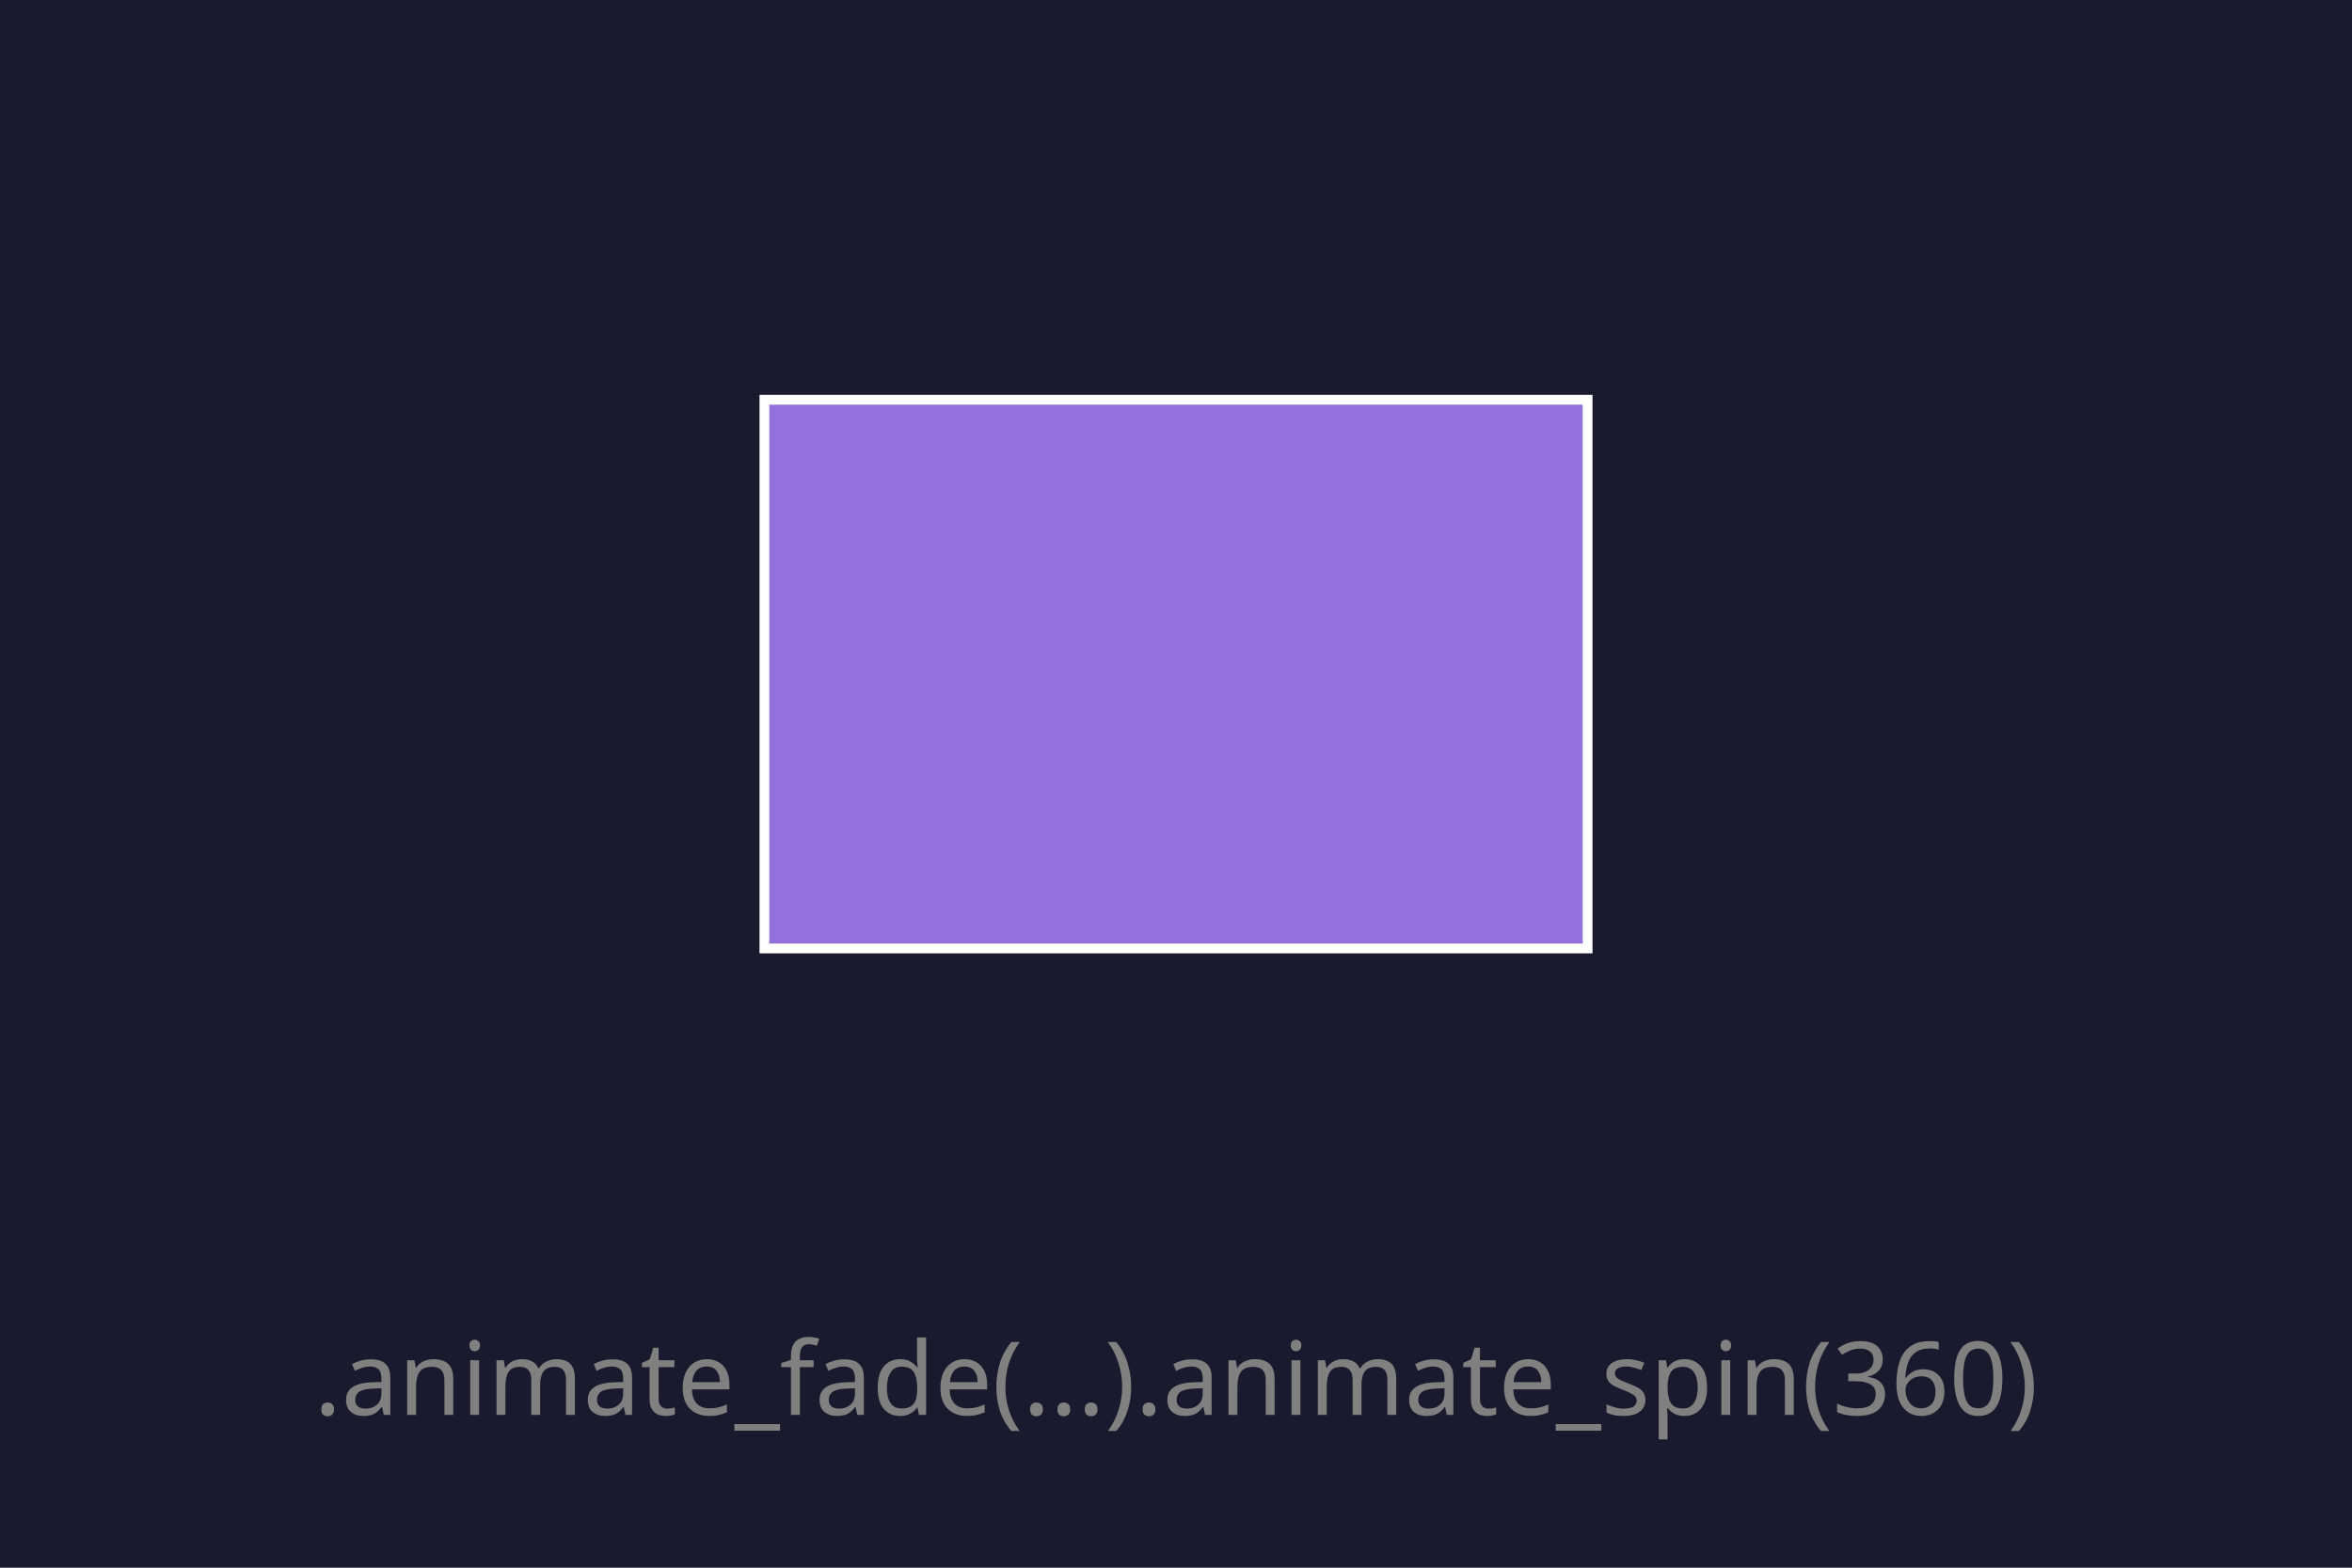
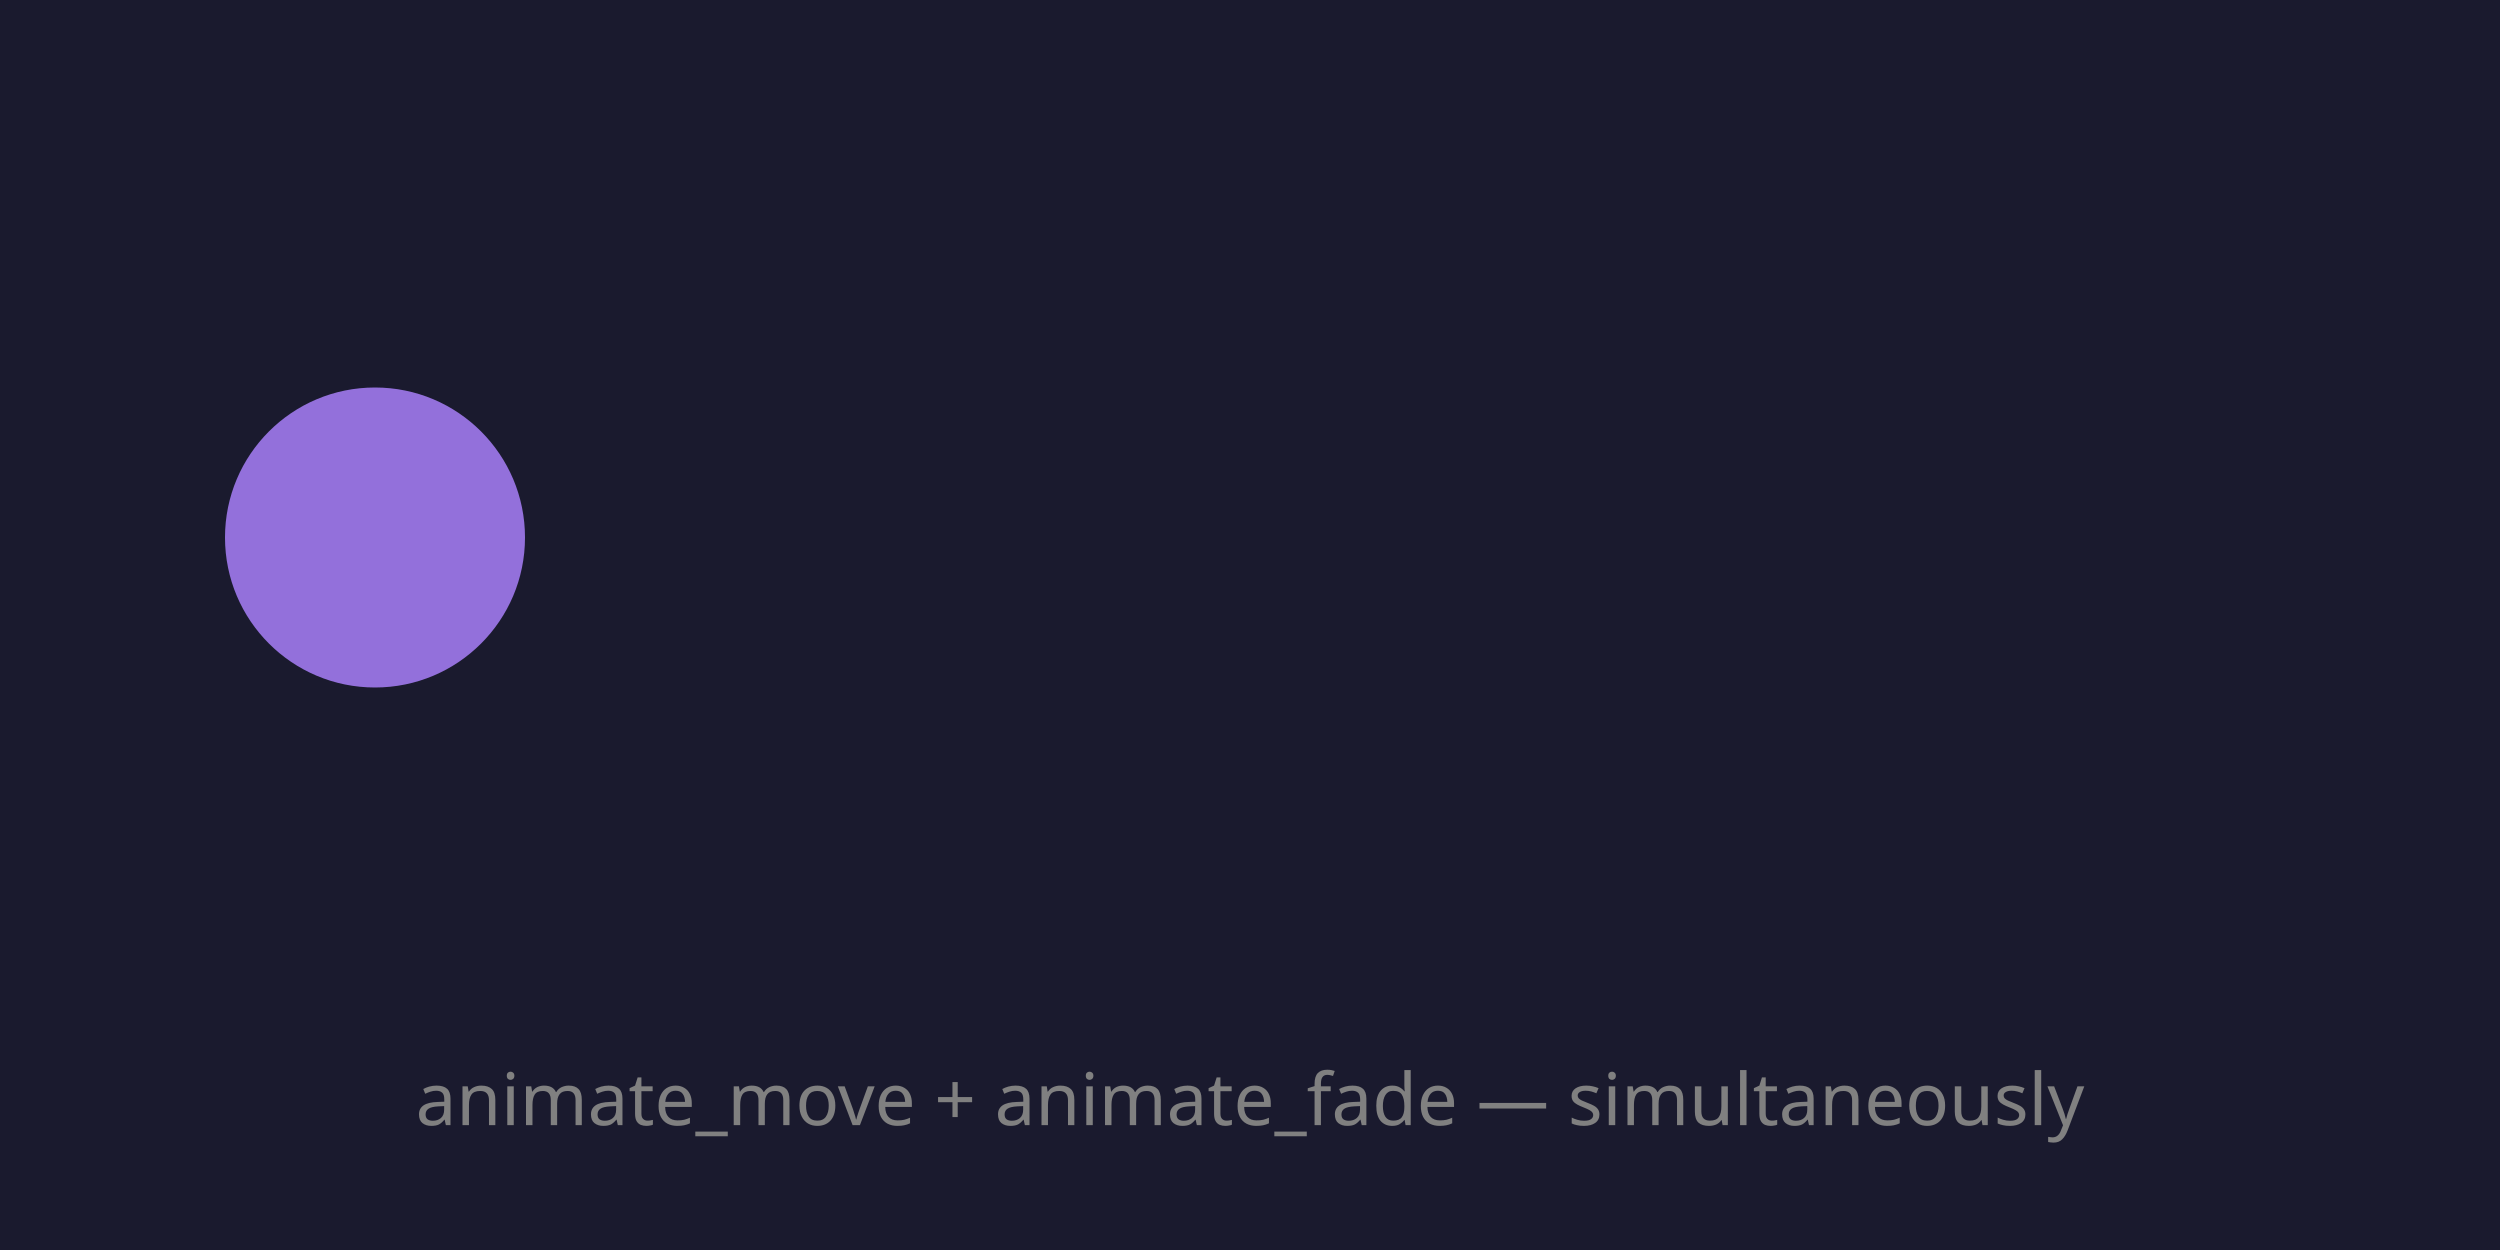
- <svg xmlns="http://www.w3.org/2000/svg" width="240" height="160" viewBox="0 0 240 160">
+ <svg xmlns="http://www.w3.org/2000/svg" width="320" height="160" viewBox="0 0 320 160">
  <rect width="100%" height="100%" fill="#1a1a2e" />
-   <rect x="78" y="40.8" width="84" height="56" fill="mediumpurple" stroke="white" stroke-width="1">
-     <animate attributeName="opacity" values="1;0.3;1" keyTimes="0;0.5;1" dur="2.0s" calcMode="spline" keySplines="0.42 0.0 0.58 1.0;0.42 0.0 0.58 1.0" fill="freeze" repeatCount="indefinite" />
-     <animateTransform attributeName="transform" values="0 120 68.8;360 120 68.8;0 120 68.8" keyTimes="0;0.5;1" dur="3.0s" fill="freeze" repeatCount="indefinite" type="rotate" additive="sum" />
-   </rect>
-   <text x="120" y="140.8" font-size="10.4" font-family="sans-serif" font-style="normal" font-weight="normal" fill="gray" text-anchor="middle" dominant-baseline="middle">.animate_fade(...).animate_spin(360)</text>
+   <circle cx="48" cy="68.8" r="19.2" fill="mediumpurple">
+     <animate attributeName="cx" values="48;272;48" keyTimes="0;0.5;1" dur="2.0s" calcMode="spline" keySplines="0.42 0.0 0.58 1.0;0.42 0.0 0.58 1.0" fill="freeze" repeatCount="indefinite" />
+     <animate attributeName="cy" values="68.8;68.8;68.8" keyTimes="0;0.5;1" dur="2.0s" calcMode="spline" keySplines="0.42 0.0 0.58 1.0;0.42 0.0 0.58 1.0" fill="freeze" repeatCount="indefinite" />
+     <animate attributeName="opacity" values="1;0;1" keyTimes="0;0.5;1" dur="2.0s" calcMode="spline" keySplines="0.42 0.0 0.58 1.0;0.42 0.0 0.58 1.0" fill="freeze" repeatCount="indefinite" />
+   </circle>
+   <text x="160" y="140.8" font-size="9.28" font-family="sans-serif" font-style="normal" font-weight="normal" fill="gray" text-anchor="middle" dominant-baseline="middle">animate_move + animate_fade — simultaneously</text>
</svg>
